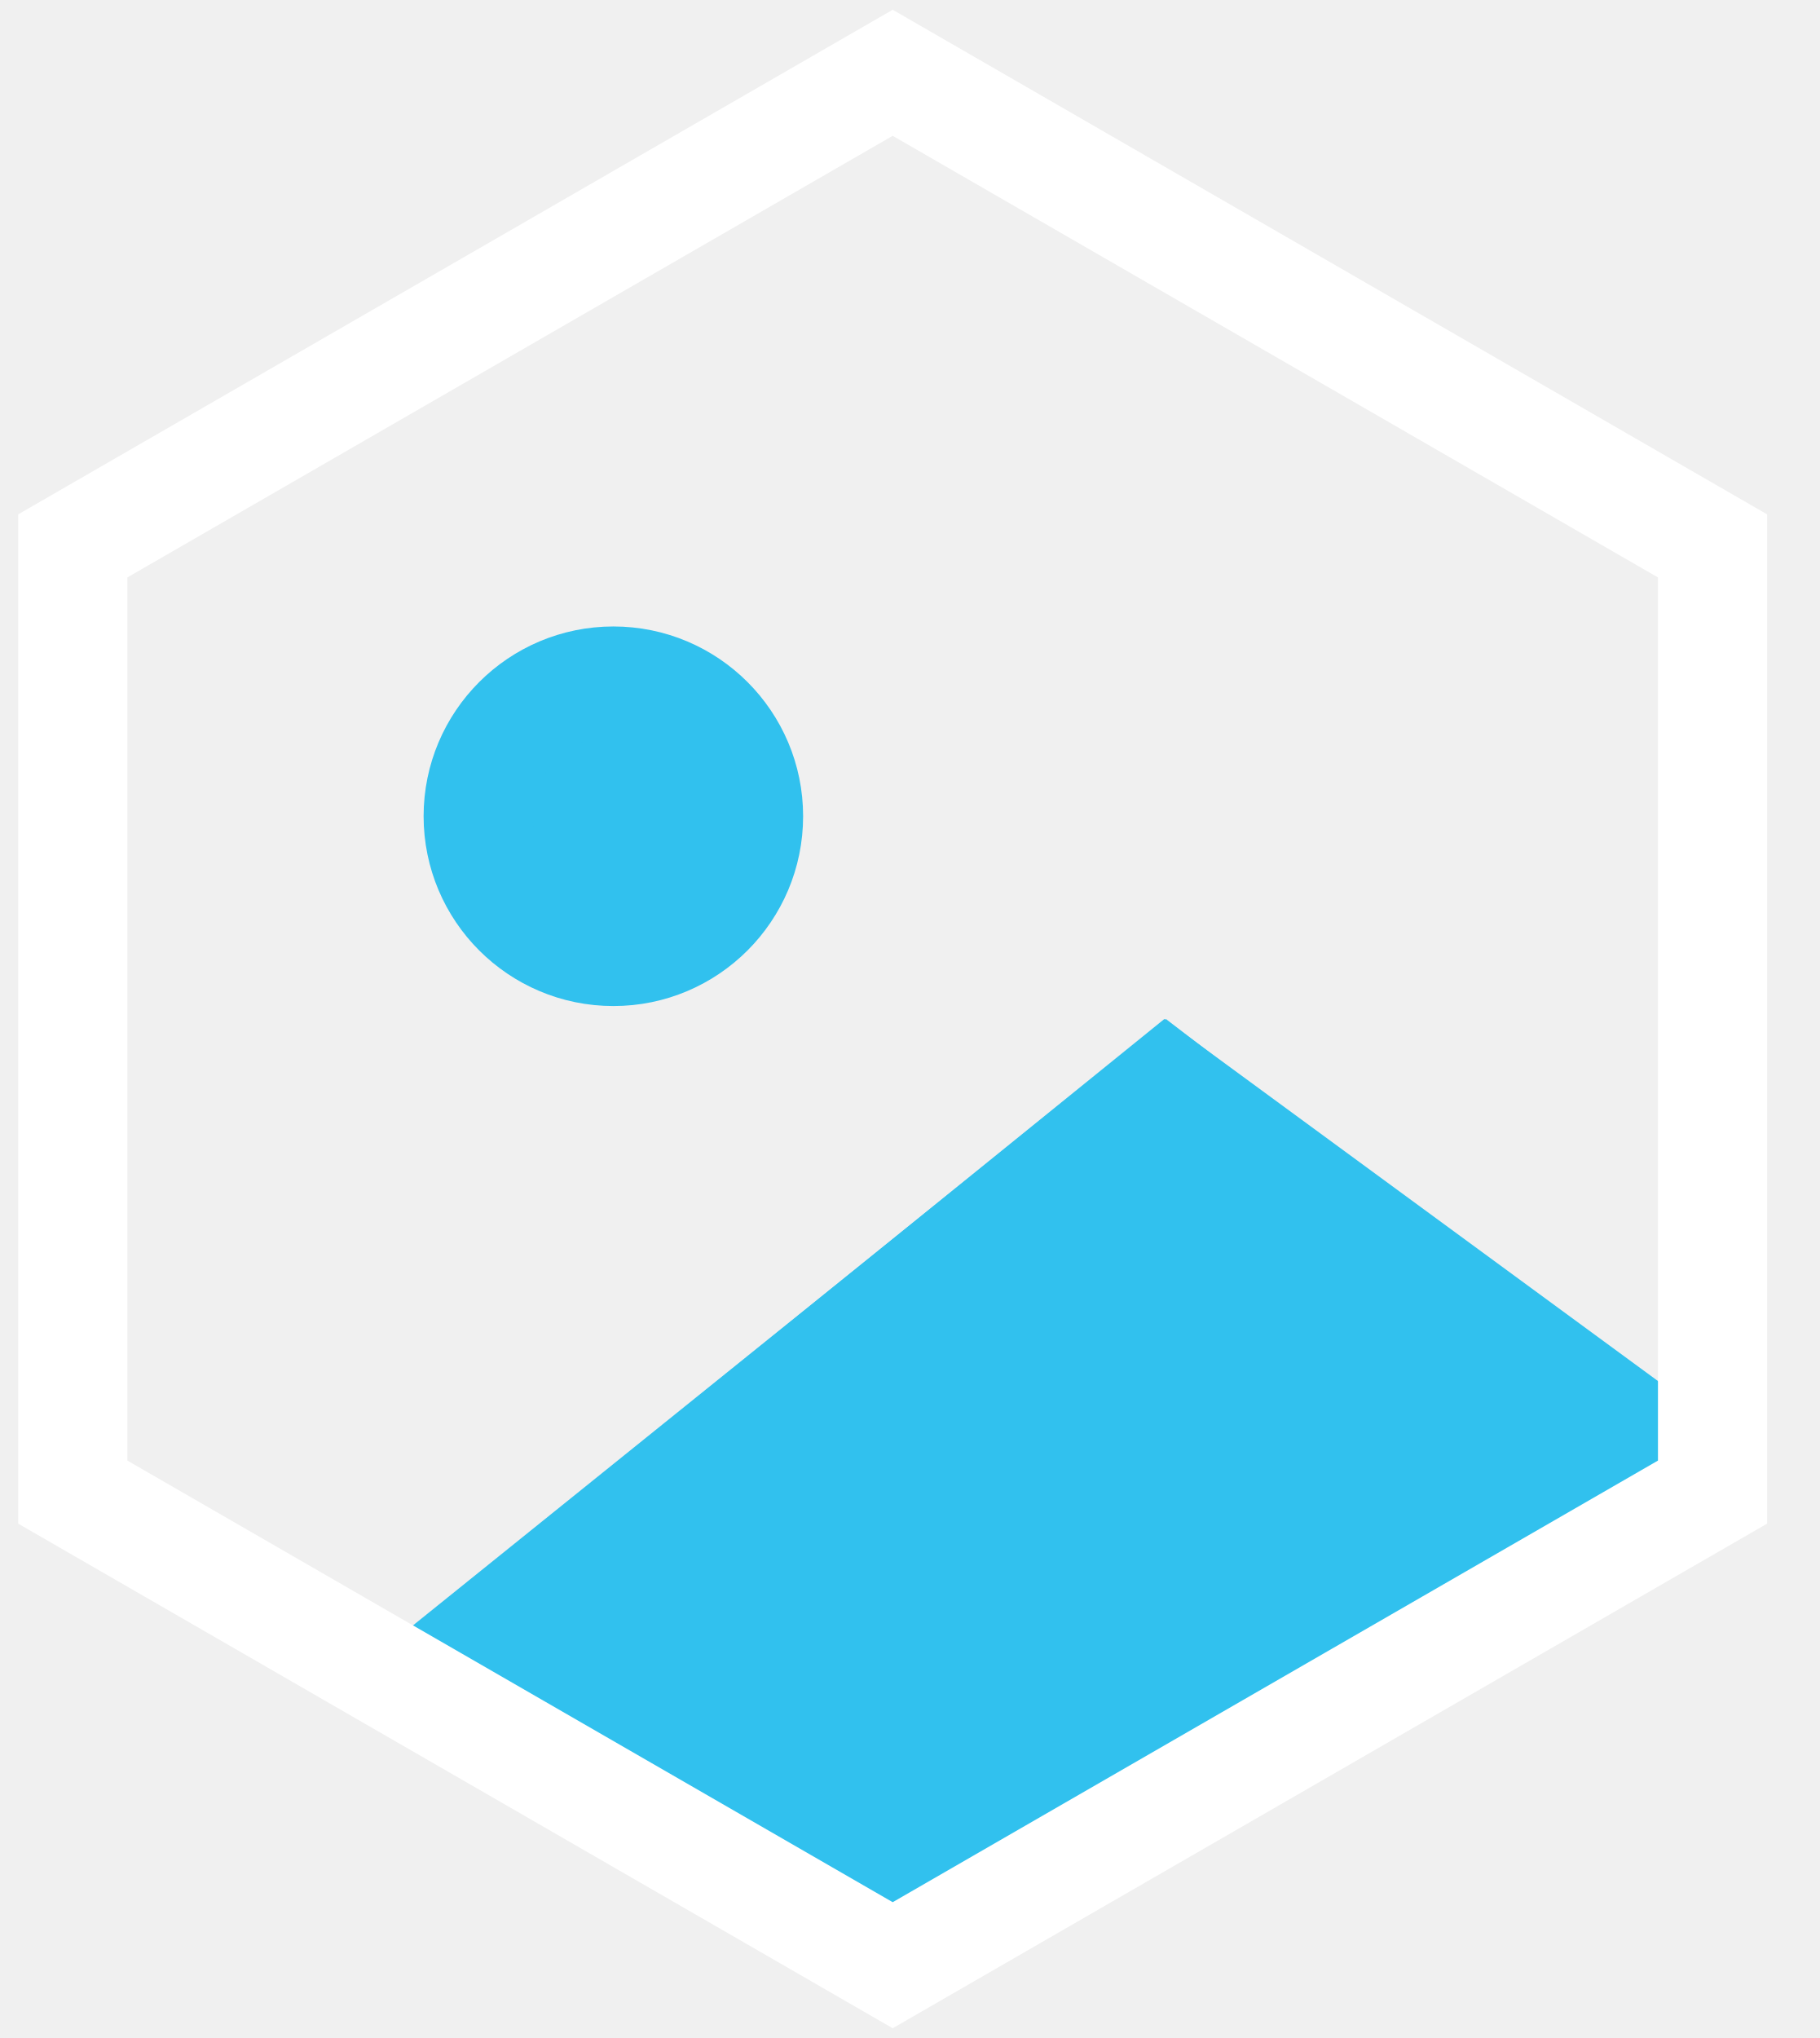
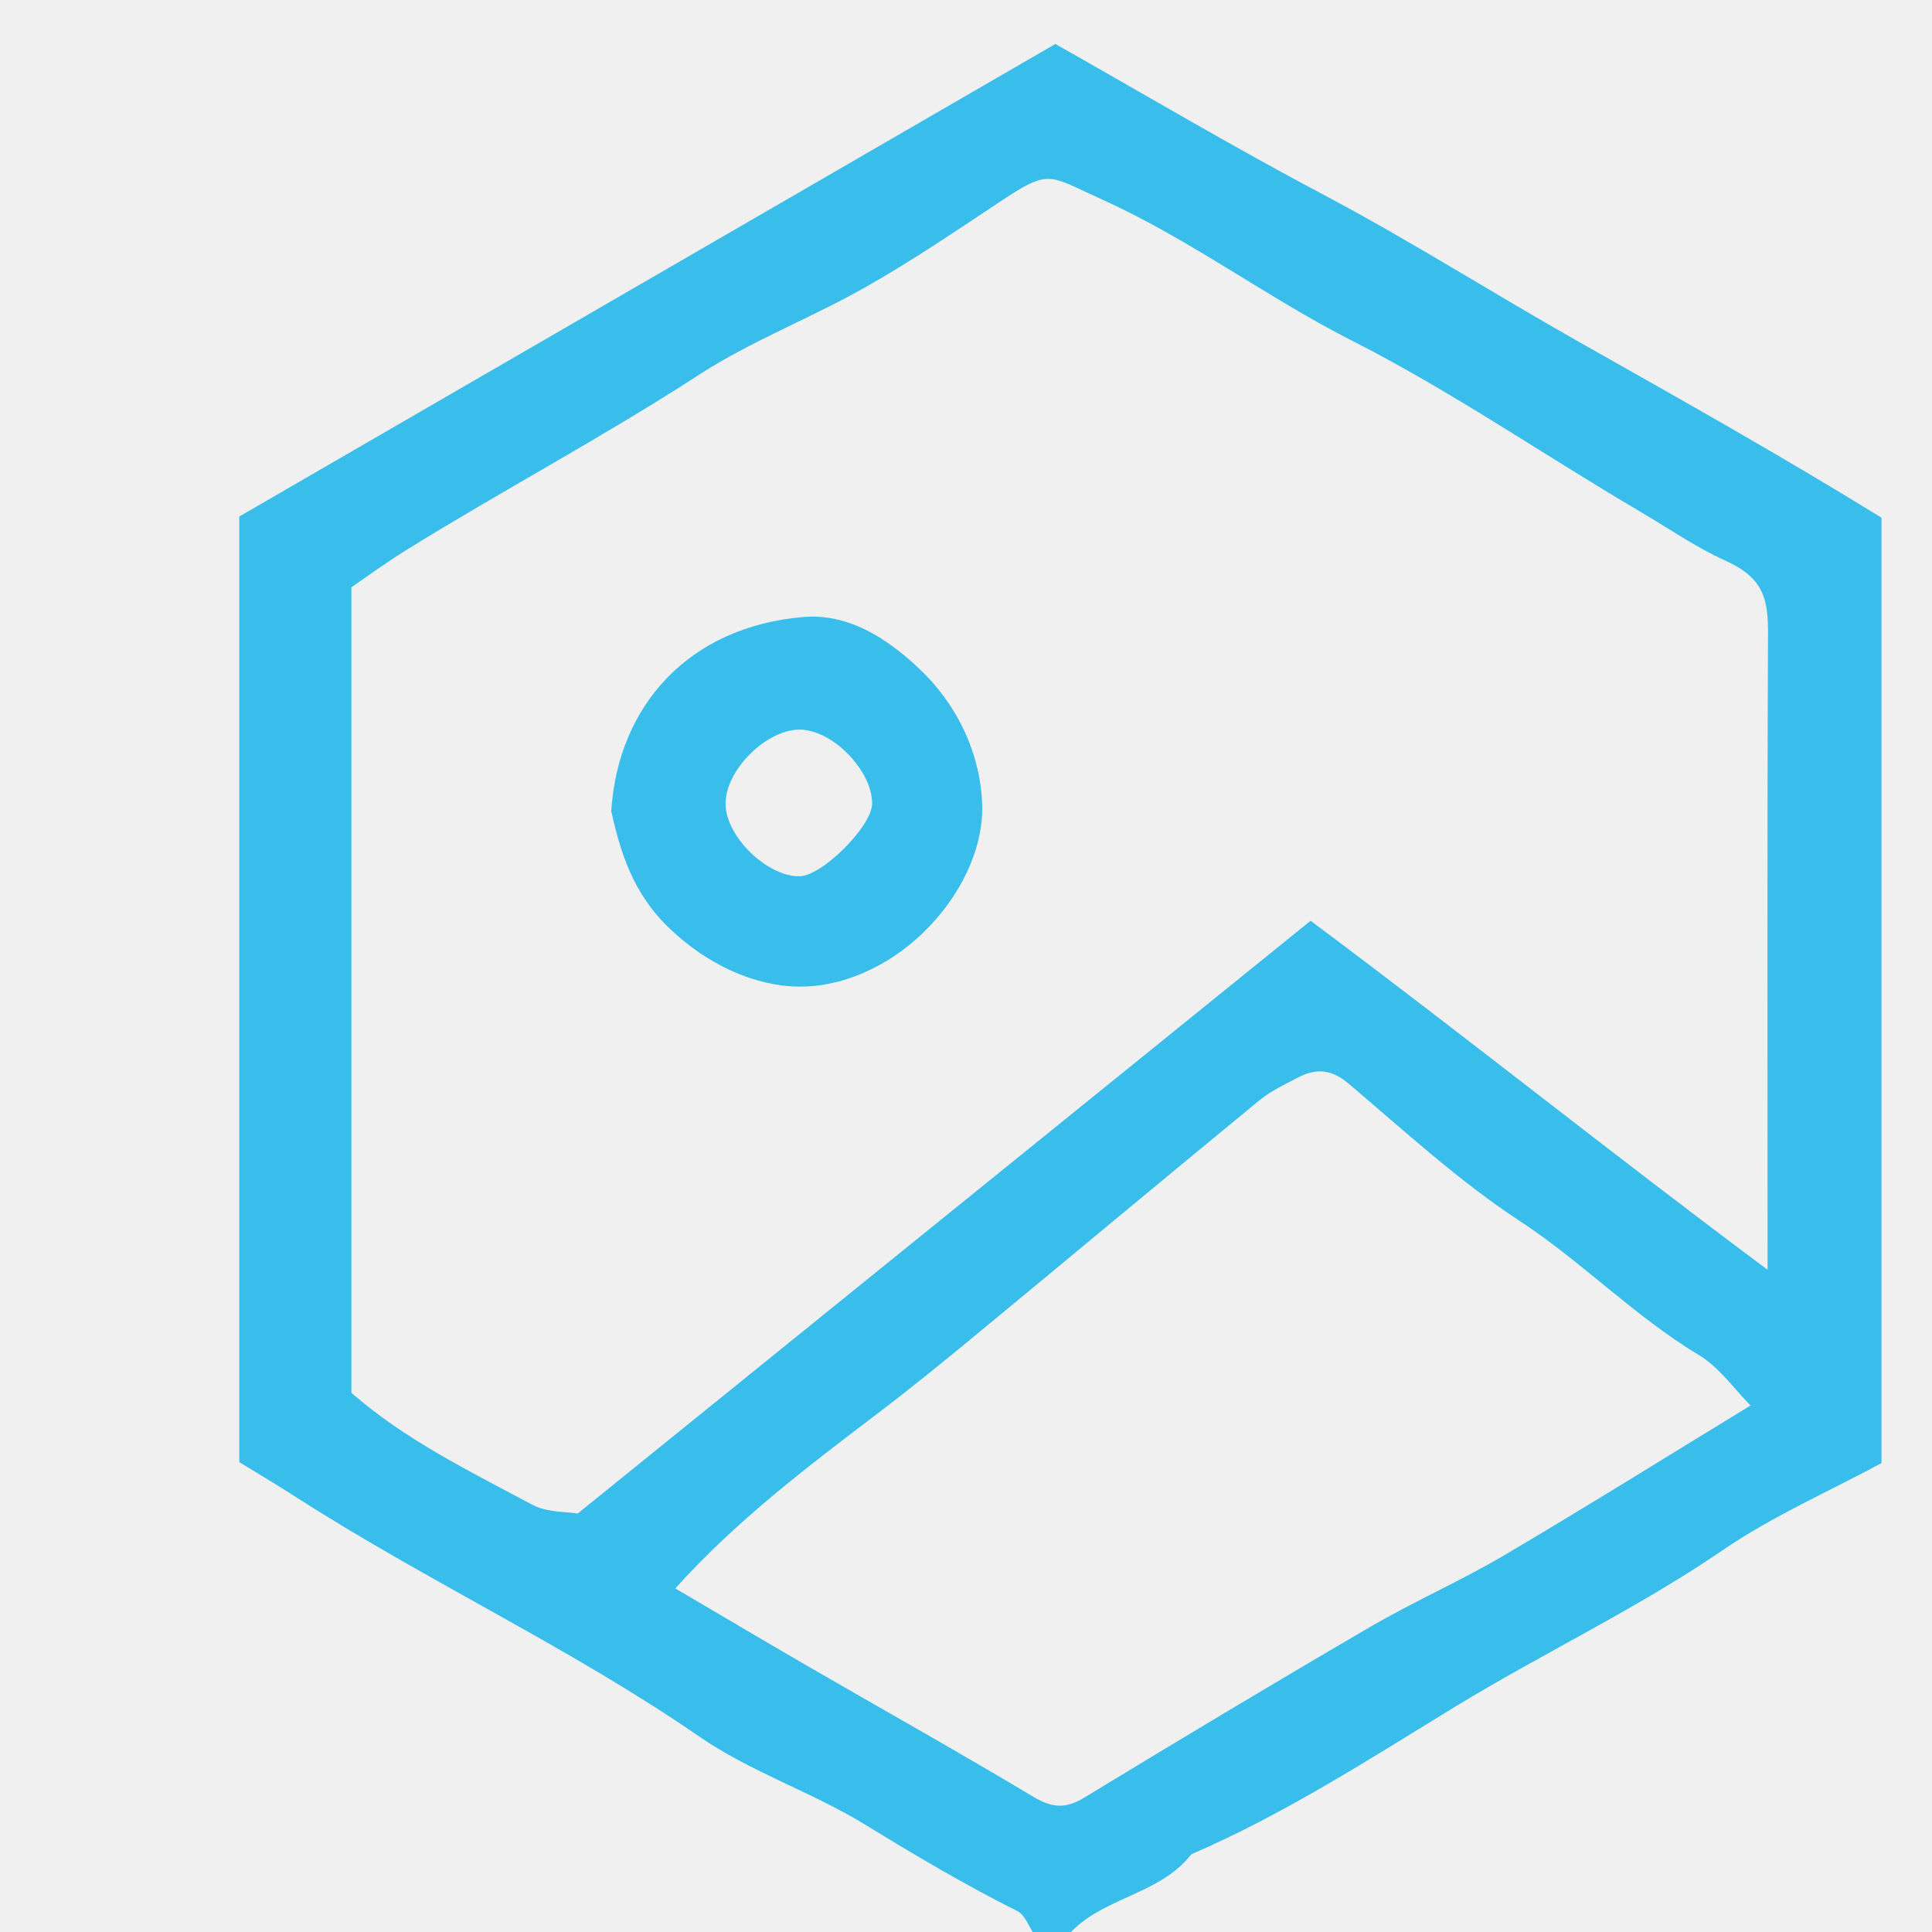
- <svg xmlns="http://www.w3.org/2000/svg" width="25" height="28" viewBox="0 0 25 28" fill="none">
-   <path d="M5.643 22.357L16.021 14L23.286 19.571" fill="#31C1EE" />
-   <path d="M16 14L5.5 22.5L12.5 27L23 20.5L23.5 19.5L16 14Z" fill="#31C1EE" />
-   <path d="M12.267 1L23.533 7.5V20.5L12.267 27L1 20.5V7.5L12.267 1Z" stroke="white" stroke-width="1.5" stroke-miterlimit="10" stroke-linecap="square" />
-   <path d="M8.429 13.072C9.454 13.072 10.286 12.24 10.286 11.214C10.286 10.189 9.454 9.357 8.429 9.357C7.403 9.357 6.571 10.189 6.571 11.214C6.571 12.24 7.403 13.072 8.429 13.072Z" fill="#31C1EE" stroke="#31C1EE" stroke-width="1.5" stroke-miterlimit="10" stroke-linecap="square" />
+ <svg xmlns="http://www.w3.org/2000/svg" version="1.1" id="Layer_1" x="0px" y="0px" viewBox="0 0 384 384" style="enable-background:new 0 0 384 384;" xml:space="preserve">
+   <style type="text/css">
+ 	.st0{fill:#FFFFFF;}
+ 	.st1{fill:#39BEEB;}
+ 	.st2{fill:none;stroke:#FFFFFF;stroke-width:1.5;stroke-linecap:square;stroke-miterlimit:10;}
+ 	.st3{fill:#39BEEB;stroke:#39BEEB;stroke-width:1.5;stroke-linecap:square;stroke-miterlimit:10;}
+ 	.st4{fill:#CCC8E5;}
+ </style>
+   <g>
+     <path class="st1" d="M212.17,384.77c-2.16,0-4.31,0-6.47,0c-1.14-1.68-1.9-4.13-3.49-4.93c-10.35-5.18-20.26-11.04-30.12-17.1   c-10.61-6.52-22.85-10.52-33.05-17.55c-25.79-17.77-54.24-30.91-80.49-47.81c-3.86-2.48-7.81-4.82-10.99-6.77   c0-63.14,0-125.04,0-187.95c53.8-31.15,107.74-62.39,162.2-93.92c17.54,9.91,35.22,20.4,53.37,30   c17.29,9.15,33.81,19.68,50.82,29.28c20.1,11.35,40.31,22.72,60.01,34.87c0,62.64,0,125.27,0,187.91   c-10.55,5.7-21.67,10.55-31.51,17.28c-17.07,11.67-35.73,20.46-53.3,31.19c-17.06,10.42-33.91,21.33-52.37,29.28   C230.42,376.78,218.83,377.02,212.17,384.77z M114.83,300.82c49.94-40.4,97.57-78.92,145.66-117.81   c30.47,22.71,59.75,46.22,90.83,69.36c0-43.46-0.1-84.97,0.09-126.47c0.03-6.9-0.94-11.09-8.54-14.5   c-5.63-2.52-11.31-6.44-16.97-9.77c-19.09-11.22-37.42-23.88-57.11-33.88c-17.02-8.64-32.25-20.19-49.73-28.09   c-10.74-4.85-10.36-6.17-20.15,0.33c-8.84,5.87-17.65,11.86-26.87,17.08c-10.85,6.15-22.7,10.67-33.12,17.43   c-19.03,12.35-39.05,22.97-58.3,34.91c-3.88,2.41-7.57,5.12-10.77,7.3c0,53.98,0,106.81,0,160.12c10.6,9.3,23.42,15.55,35.91,22.23   C108.79,300.67,112.79,300.46,114.83,300.82z M347.94,279.35c-3.29-3.3-6.2-7.57-10.23-9.99c-12.82-7.71-23.21-18.52-35.71-26.72   c-12.09-7.93-22.89-17.89-33.98-27.28c-3.38-2.86-6.42-3.06-9.95-1.23c-2.67,1.38-5.48,2.7-7.78,4.59   c-18.92,15.54-37.71,31.24-56.6,46.83c-6.39,5.28-12.83,10.51-19.43,15.52c-13.92,10.58-27.85,21.12-40.04,34.64   c9.12,5.35,17.34,10.24,25.62,15.04c15.21,8.8,30.53,17.39,45.61,26.41c3.66,2.19,6.36,2.37,10,0.16   c18.92-11.49,37.89-22.89,57.01-34.03c8.63-5.03,17.85-9.06,26.45-14.13C315.39,299.44,331.62,289.3,347.94,279.35z" />
+     <path class="st1" d="M121.49,161.25c1.31-20.98,15.4-36.67,38.12-38.61c8.7-0.74,16.34,3.85,23.17,10.34   c8.04,7.64,12.19,17.62,12.44,27.04c0.23,8.85-4.42,18.36-11.93,25.55c-7.08,6.79-16.24,10.64-24.5,10.53   c-8.92-0.11-18.22-4.4-25.74-11.59C125.7,177.5,123.27,169.17,121.49,161.25z M158.83,174.18c4.48,0.02,14.49-9.94,14.51-14.45   c0.04-6.39-7.5-14.33-13.96-14.7c-6.86-0.39-15.51,8.22-15.16,15.1C144.54,166.51,152.48,174.15,158.83,174.18z" />
+   </g>
</svg>
